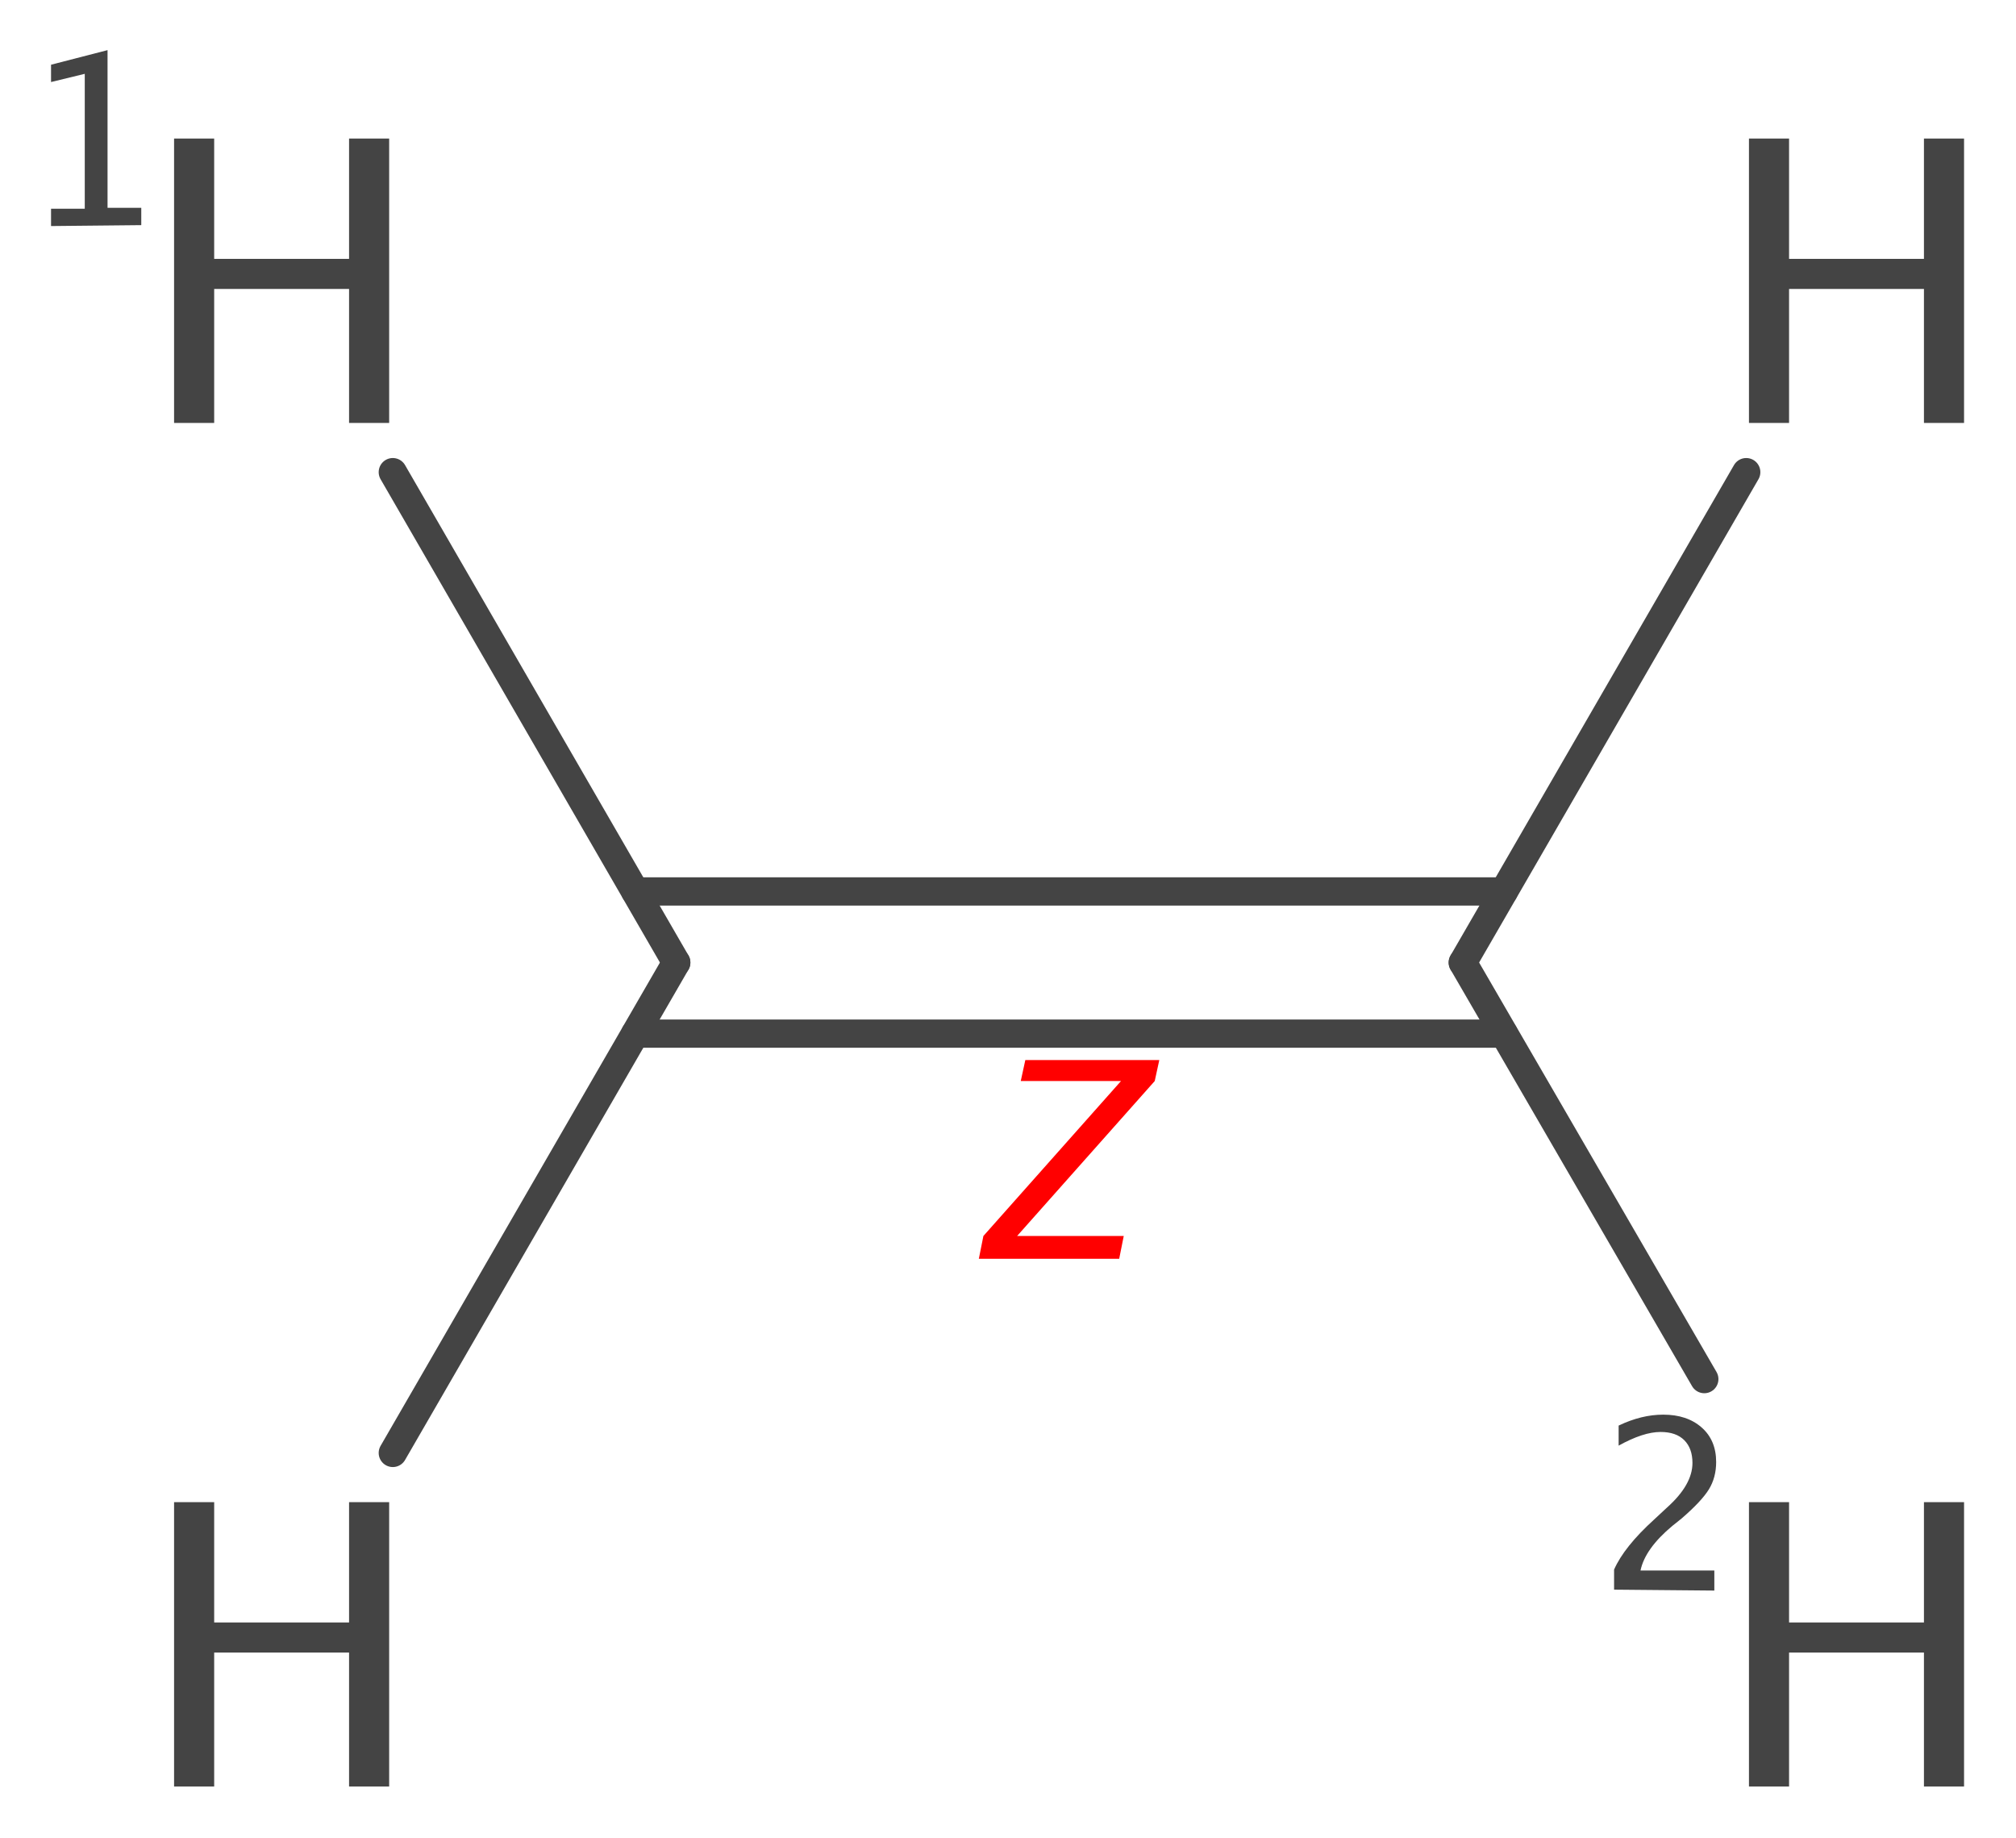
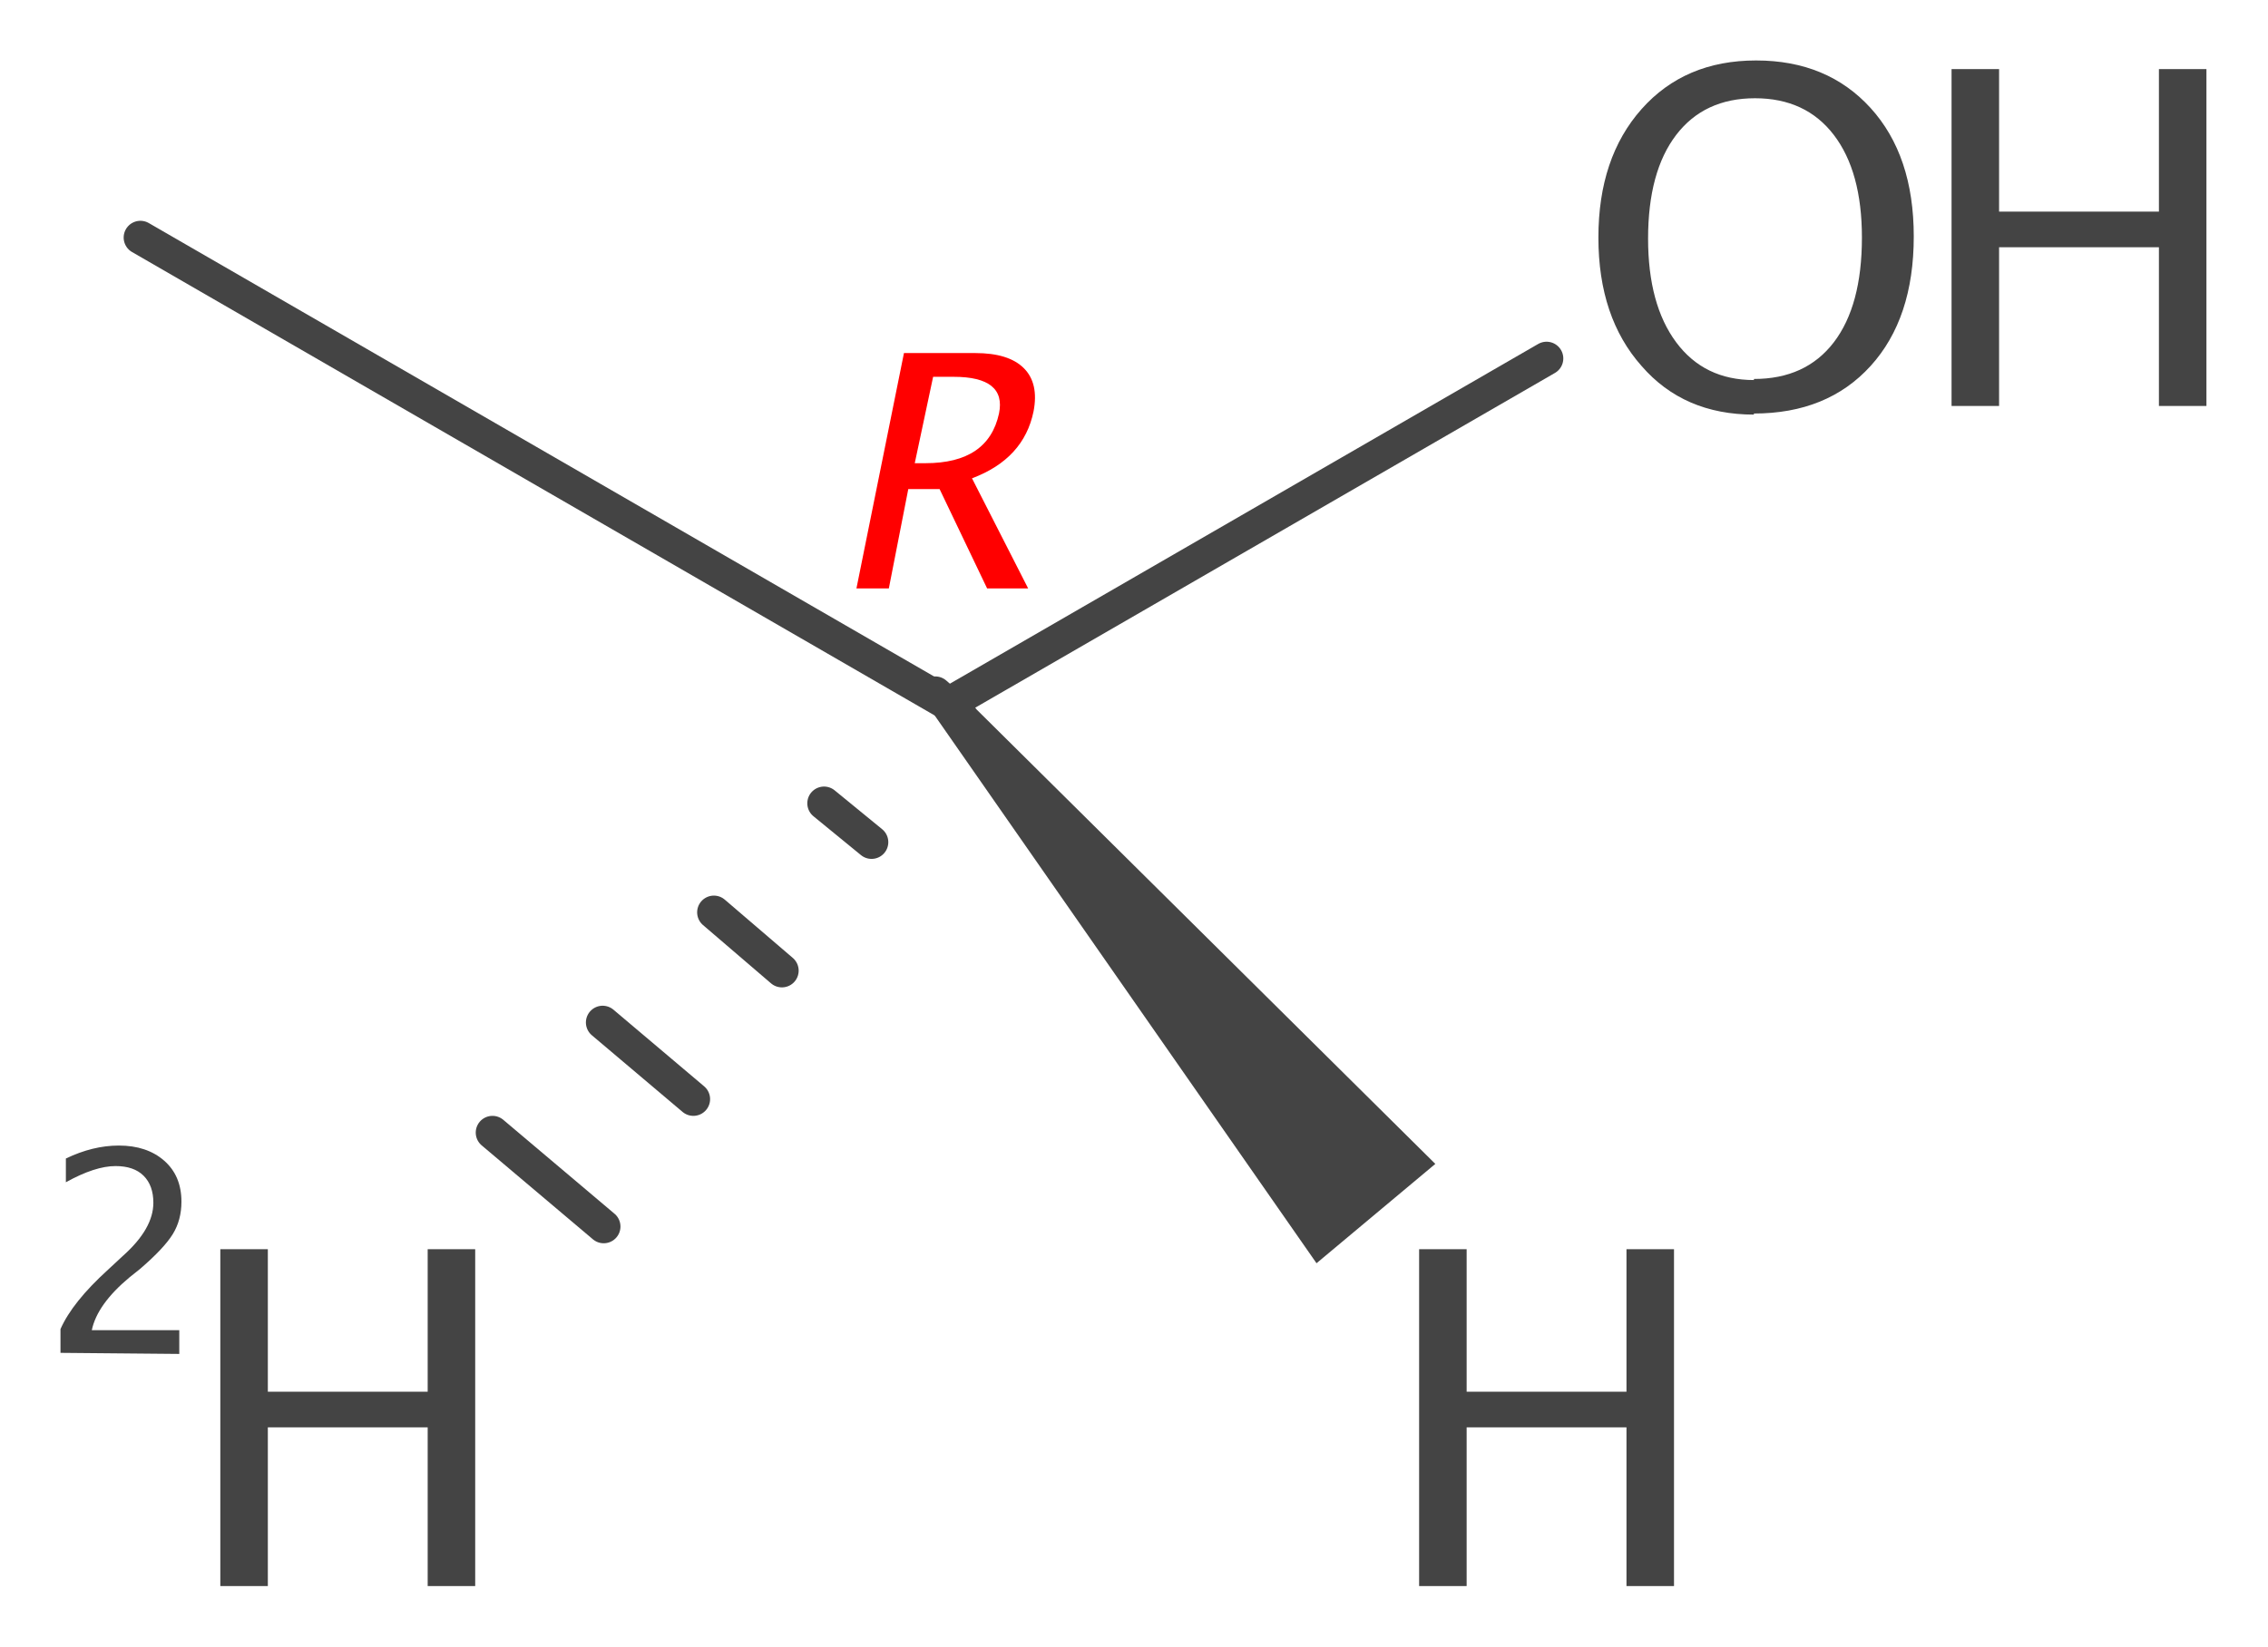
- <svg xmlns="http://www.w3.org/2000/svg" version="1.2" width="22.12mm" height="20.16mm" viewBox="0 0 22.12 20.16">
+ <svg xmlns="http://www.w3.org/2000/svg" version="1.2" width="21.0mm" height="15.25mm" viewBox="0 0 21.0 15.25">
  <g stroke-linecap="round" stroke-linejoin="round" stroke="#444444" stroke-width=".31" fill="#444444">
-     <rect x=".0" y=".0" width="23.0" height="21.0" fill="#FFFFFF" stroke="none" />
+     <rect x=".0" y=".0" width="21.0" height="16.0" fill="#FFFFFF" stroke="none" />
    <g id="mol1" class="mol">
-       <line id="mol1bnd1" class="bond" x1="18.7" y1="15.13" x2="16.05" y2="10.56" />
-       <g id="mol1bnd2" class="bond">
-         <line x1="16.5" y1="11.34" x2="6.97" y2="11.34" />
-         <line x1="16.5" y1="9.78" x2="6.97" y2="9.78" />
+       <line id="mol1bnd1" class="bond" x1="8.78" y1="6.52" x2="1.3" y2="2.2" />
+       <line id="mol1bnd2" class="bond" x1="8.78" y1="6.52" x2="14.32" y2="3.32" />
+       <g id="mol1bnd3" class="bond">
+         <line x1="8.89" y1="6.62" x2="8.66" y2="6.42" />
+         <line x1="8.07" y1="7.8" x2="7.63" y2="7.44" />
+         <line x1="7.24" y1="8.99" x2="6.61" y2="8.45" />
+         <line x1="6.42" y1="10.18" x2="5.58" y2="9.47" />
+         <line x1="5.59" y1="11.36" x2="4.56" y2="10.49" />
      </g>
-       <line id="mol1bnd3" class="bond" x1="7.42" y1="10.56" x2="4.31" y2="5.18" />
-       <line id="mol1bnd4" class="bond" x1="16.05" y1="10.56" x2="19.16" y2="5.18" />
-       <line id="mol1bnd5" class="bond" x1="7.42" y1="10.56" x2="4.31" y2="15.94" />
-       <g id="mol1atm1" class="atom">
-         <path d="M19.19 19.6v-3.12h.44v1.32h1.48v-1.32h.44v3.12h-.44v-1.47h-1.48v1.47z" stroke="none" />
-         <path d="M17.71 17.44v-.22q.11 -.25 .44 -.55l.14 -.13q.28 -.25 .28 -.49q.0 -.16 -.09 -.25q-.09 -.09 -.26 -.09q-.19 .0 -.46 .15v-.22q.25 -.12 .49 -.12q.26 .0 .42 .14q.16 .14 .16 .38q.0 .17 -.08 .3q-.08 .13 -.3 .32l-.1 .08q-.3 .25 -.35 .49h.81v.22z" stroke="none" />
+       <path id="mol1bnd4" class="bond" d="M8.89 6.42l-.24 .2l3.54 5.08l.55 -.46l.55 -.46z" stroke="none" />
+       <g id="mol1atm2" class="atom">
+         <path d="M16.24 3.84q-.65 .0 -1.04 -.45q-.4 -.45 -.4 -1.19q.0 -.74 .4 -1.19q.4 -.45 1.06 -.45q.66 .0 1.06 .44q.4 .44 .4 1.19q.0 .76 -.4 1.2q-.4 .44 -1.08 .44zM16.24 3.51q.48 .0 .74 -.34q.26 -.34 .26 -.97q.0 -.61 -.26 -.95q-.26 -.34 -.73 -.34q-.47 .0 -.73 .34q-.26 .34 -.26 .96q.0 .61 .26 .96q.26 .35 .72 .35z" stroke="none" />
+         <path d="M18.07 3.76v-3.12h.44v1.32h1.48v-1.32h.44v3.12h-.44v-1.47h-1.48v1.47z" stroke="none" />
      </g>
-       <g id="mol1atm2" class="atom">
-         <path d="M1.91 4.64v-3.12h.44v1.32h1.48v-1.32h.44v3.12h-.44v-1.47h-1.48v1.47z" stroke="none" />
-         <path d="M.56 2.48v-.19h.37v-1.48l-.37 .09v-.19l.62 -.16v1.73h.37v.19z" stroke="none" />
+       <g id="mol1atm3" class="atom">
+         <path d="M2.04 14.69v-3.12h.44v1.32h1.48v-1.32h.44v3.12h-.44v-1.47h-1.48v1.47z" stroke="none" />
+         <path d="M.56 12.53v-.22q.11 -.25 .44 -.55l.14 -.13q.28 -.25 .28 -.49q.0 -.16 -.09 -.25q-.09 -.09 -.26 -.09q-.19 .0 -.46 .15v-.22q.25 -.12 .49 -.12q.26 .0 .42 .14q.16 .14 .16 .38q.0 .17 -.08 .3q-.08 .13 -.3 .32l-.1 .08q-.3 .25 -.35 .49h.81v.22z" stroke="none" />
      </g>
-       <path id="mol1atm5" class="atom" d="M19.19 4.64v-3.12h.44v1.32h1.48v-1.32h.44v3.12h-.44v-1.47h-1.48v1.47z" stroke="none" />
-       <path id="mol1atm6" class="atom" d="M1.91 19.6v-3.12h.44v1.32h1.48v-1.32h.44v3.12h-.44v-1.47h-1.48v1.47z" stroke="none" />
-       <path class="annotation" d="M10.74 13.81l.05 -.25l1.51 -1.7h-1.1l.05 -.23h1.47l-.05 .23l-1.51 1.7h1.17l-.05 .25z" stroke="none" fill="#FF0000" />
+       <path id="mol1atm5" class="atom" d="M13.14 14.69v-3.12h.44v1.32h1.48v-1.32h.44v3.12h-.44v-1.47h-1.48v1.47z" stroke="none" />
+       <path d="M7.93 5.45l.44 -2.18h.66q.31 .0 .45 .14q.14 .14 .09 .4q-.09 .44 -.57 .62l.52 1.02h-.38l-.44 -.92h-.29l-.18 .92zM8.47 4.29h.1q.58 .0 .68 -.46q.07 -.34 -.42 -.34h-.19z" stroke="none" fill="#FF0000" />
    </g>
  </g>
</svg>
